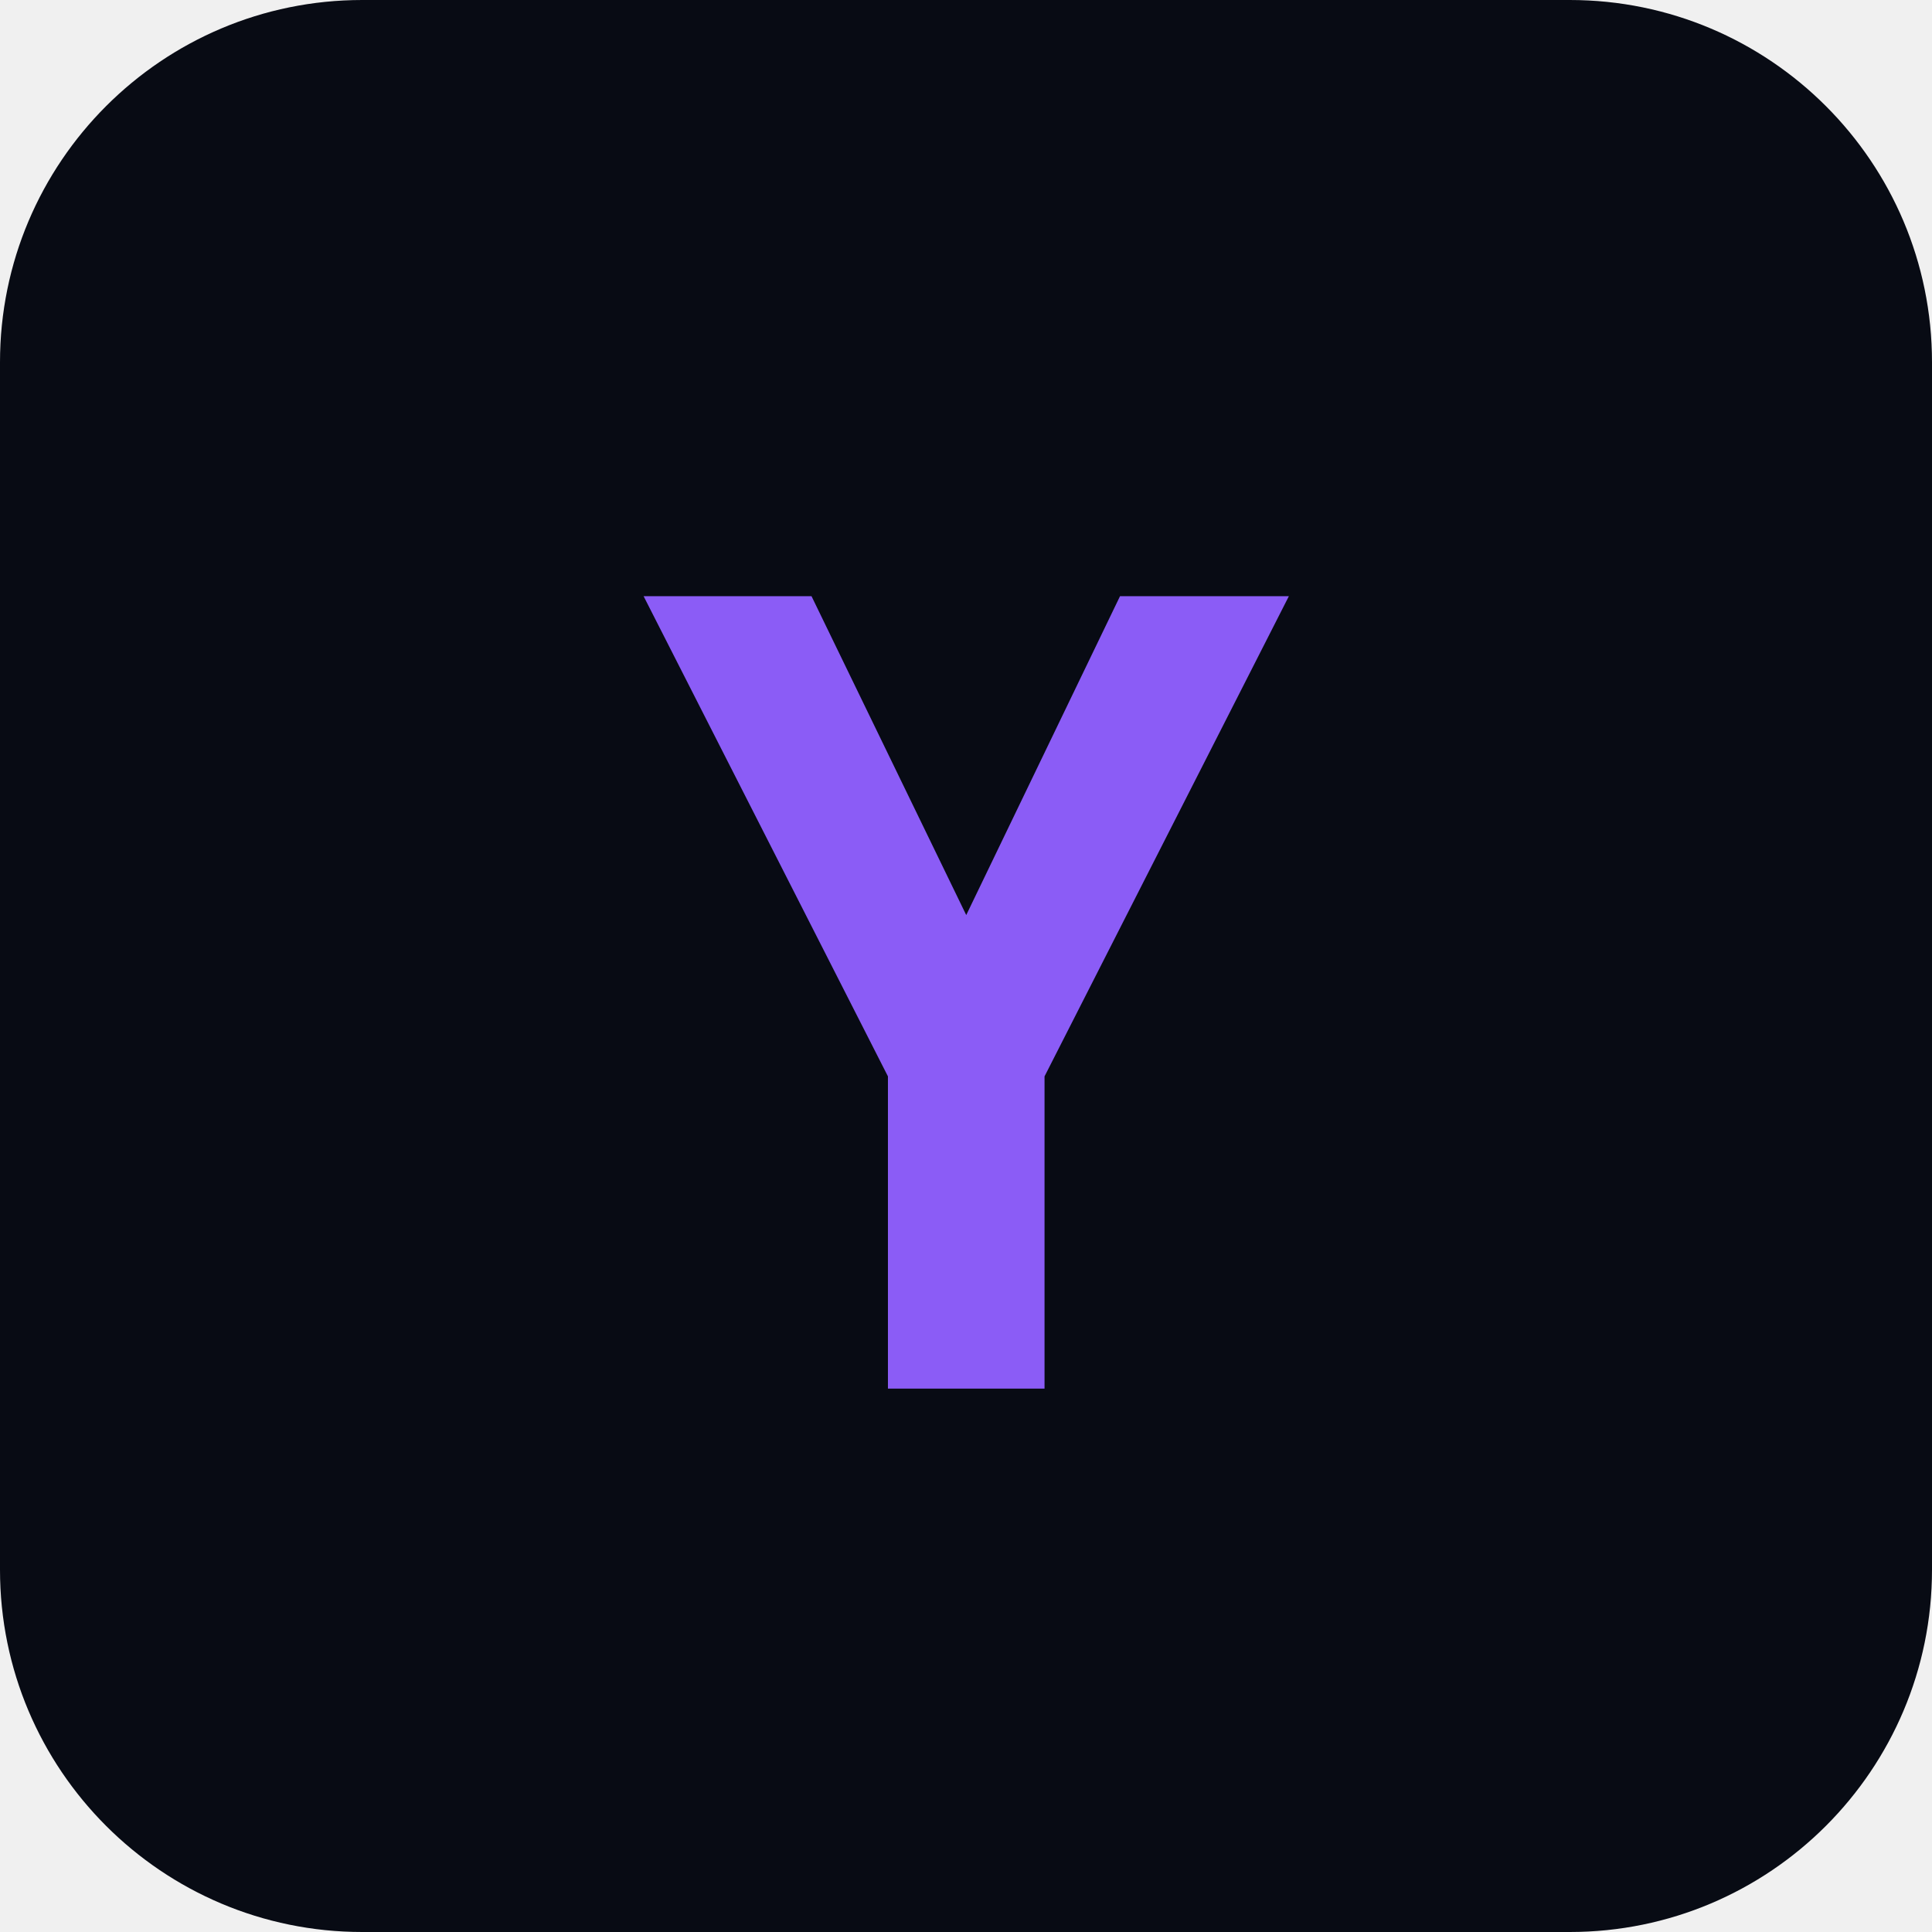
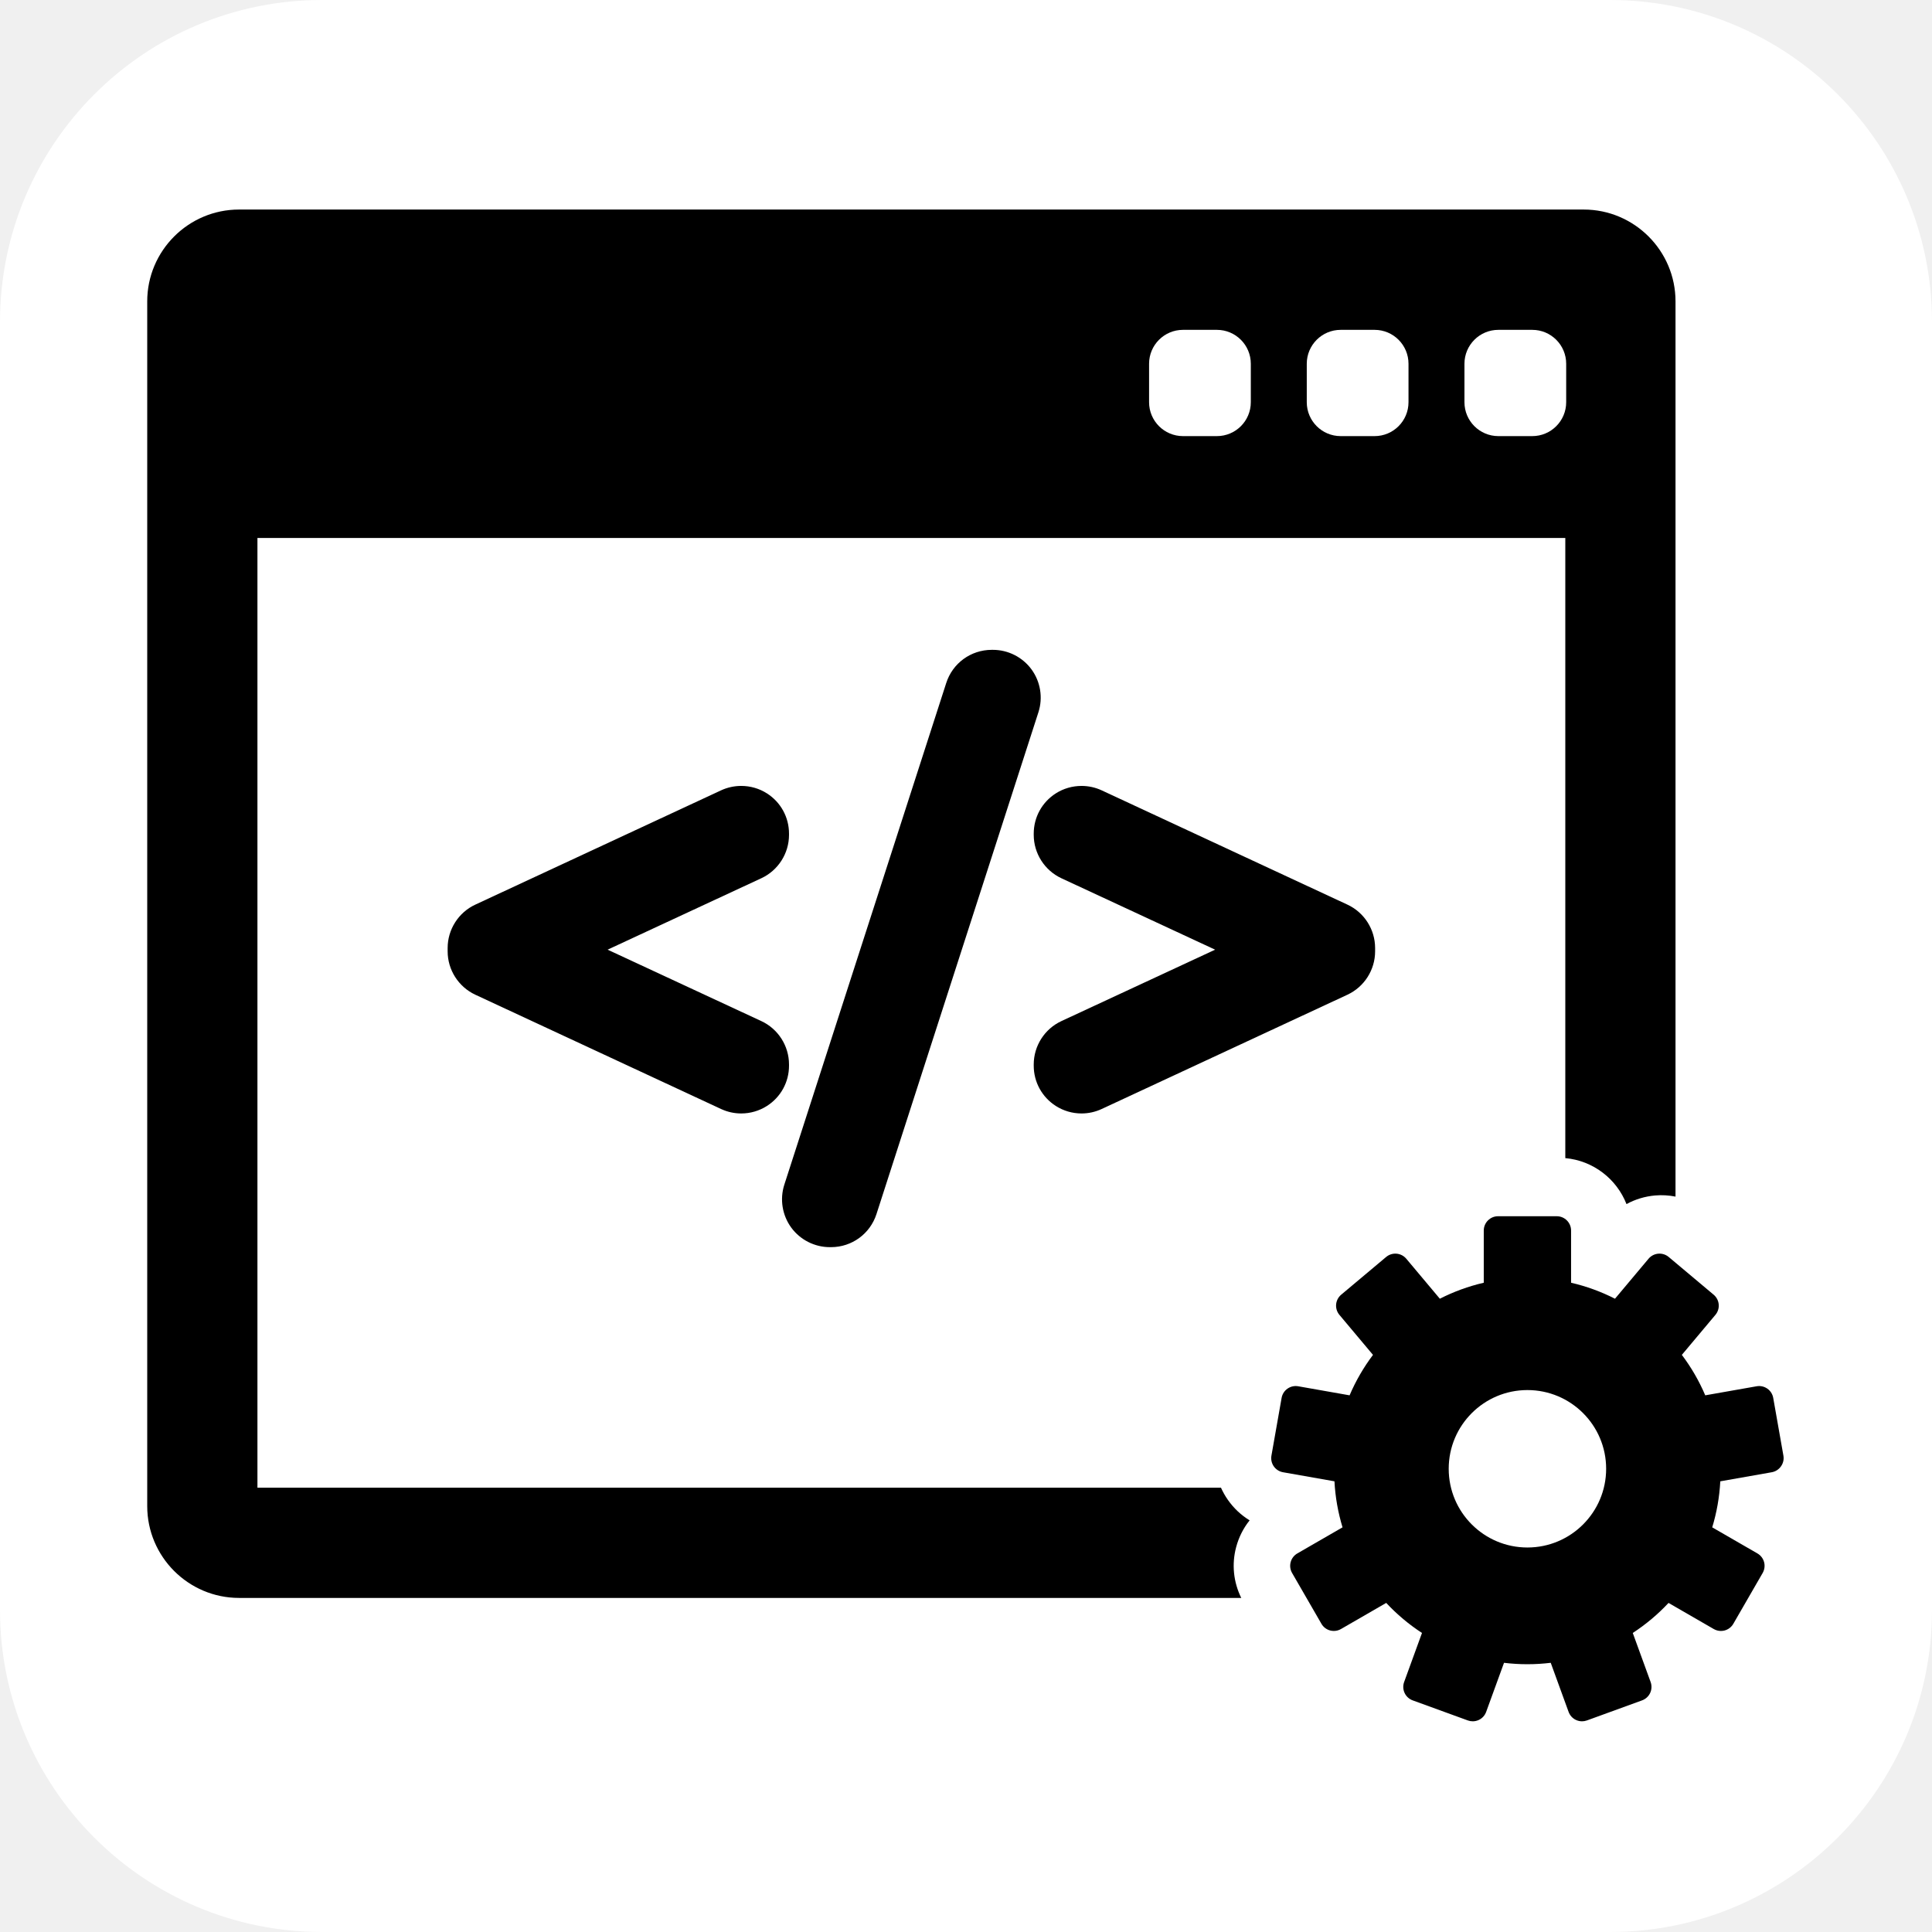
- <svg xmlns="http://www.w3.org/2000/svg" viewBox="0 0 32 32">
-   <rect width="32" height="32" rx="6" fill="#080b14" />
-   <text x="16" y="23" text-anchor="middle" font-family="monospace" font-size="18" font-weight="bold" fill="#8b5cf6">Y</text>
+ <svg xmlns="http://www.w3.org/2000/svg" viewBox="0 0 419.931 419.931">
+   <rect width="100%" height="100%" fill="#ffffff" rx="70" />
+   <g transform="translate(32, 32) scale(0.847)" fill="#000000">
+     <path d="M282.895,352.367c-2.176-1.324-4.072-3.099-5.579-5.25c-0.696-0.992-1.284-2.041-1.771-3.125H28.282V100.276h335.624       v159.138c7.165,0.647,13.177,5.353,15.701,11.797c2.235-1.225,4.726-1.982,7.344-2.213c1.771-0.154,3.53-0.044,5.236,0.293       V39.561c0-12.996-10.571-23.569-23.566-23.569H23.568C10.573,15.992,0,26.565,0,39.561v309.146       c0,12.996,10.573,23.568,23.568,23.568h257.179c-2.007-4.064-2.483-8.652-1.302-13.066       C280.126,356.67,281.304,354.354,282.895,352.367z M338.025,55.569c0-4.806,3.896-8.703,8.702-8.703h8.702       c4.807,0,8.702,3.896,8.702,8.703v9.863c0,4.806-3.896,8.702-8.702,8.702h-8.702c-4.807,0-8.702-3.896-8.702-8.702V55.569z        M297.56,55.569c0-4.806,3.896-8.703,8.702-8.703h8.703c4.807,0,8.702,3.896,8.702,8.703v9.863c0,4.806-3.896,8.702-8.702,8.702       h-8.703c-4.806,0-8.702-3.896-8.702-8.702V55.569z M257.094,55.569c0-4.806,3.897-8.703,8.702-8.703h8.702       c4.807,0,8.703,3.896,8.703,8.703v9.863c0,4.806-3.896,8.702-8.703,8.702h-8.702c-4.805,0-8.702-3.896-8.702-8.702V55.569z" />
+     <path d="M419.875,335.77l-2.615-14.83c-0.353-1.997-2.256-3.331-4.255-2.979l-13.188,2.324c-1.583-3.715-3.605-7.195-6.005-10.38       l8.614-10.268c0.626-0.744,0.931-1.709,0.847-2.68c-0.086-0.971-0.554-1.867-1.3-2.494l-11.534-9.68       c-0.746-0.626-1.713-0.93-2.683-0.845c-0.971,0.085-1.867,0.552-2.493,1.298l-8.606,10.26c-3.533-1.8-7.312-3.188-11.271-4.104       v-13.392c0-2.028-1.645-3.674-3.673-3.674h-15.06c-2.027,0-3.673,1.646-3.673,3.674v13.392       c-3.961,0.915-7.736,2.304-11.271,4.104l-8.608-10.259c-1.304-1.554-3.62-1.756-5.175-0.453l-11.535,9.679       c-0.746,0.627-1.213,1.523-1.299,2.494c-0.084,0.971,0.22,1.937,0.846,2.683l8.615,10.266c-2.396,3.184-4.422,6.666-6.005,10.38       l-13.188-2.325c-1.994-0.351-3.901,0.982-4.255,2.979l-2.614,14.83c-0.169,0.959,0.05,1.945,0.607,2.744       c0.561,0.799,1.41,1.342,2.37,1.511l13.198,2.326c0.215,4.089,0.927,8.045,2.073,11.812l-11.6,6.695       c-0.844,0.485-1.459,1.289-1.712,2.229c-0.252,0.941-0.119,1.943,0.367,2.787l7.529,13.041c0.485,0.844,1.289,1.459,2.229,1.711       c0.313,0.084,0.632,0.125,0.951,0.125c0.639,0,1.272-0.166,1.836-0.492l11.609-6.703c2.73,2.925,5.812,5.517,9.18,7.709       l-4.584,12.593c-0.332,0.916-0.289,1.926,0.123,2.809s1.157,1.566,2.072,1.898l14.148,5.149c0.406,0.148,0.832,0.224,1.257,0.224       c0.53,0,1.063-0.115,1.554-0.345c0.883-0.411,1.564-1.157,1.897-2.073l4.583-12.593c1.965,0.238,3.965,0.361,5.994,0.361       s4.029-0.125,5.994-0.361l4.584,12.593c0.332,0.916,1.016,1.662,1.897,2.073c0.49,0.229,1.021,0.345,1.554,0.345       c0.424,0,0.85-0.074,1.256-0.224l14.15-5.149c0.913-0.332,1.659-1.017,2.07-1.898c0.412-0.883,0.456-1.893,0.123-2.809       l-4.584-12.591c3.365-2.192,6.447-4.786,9.18-7.709l11.609,6.703c0.563,0.324,1.197,0.492,1.836,0.492       c0.318,0,0.64-0.043,0.951-0.125c0.941-0.252,1.743-0.869,2.229-1.711l7.529-13.043c0.486-0.842,0.619-1.846,0.367-2.787       c-0.253-0.938-0.868-1.742-1.712-2.229l-11.598-6.693c1.146-3.768,1.856-7.724,2.071-11.812l13.198-2.327       c0.96-0.169,1.812-0.712,2.37-1.511C419.825,337.715,420.044,336.729,419.875,335.77z M354.184,359.336       c-11.155,0-20.2-9.045-20.2-20.201s9.046-20.2,20.2-20.2c11.156,0,20.201,9.044,20.201,20.2S365.34,359.336,354.184,359.336z" />
+     <path d="M164.695,235.373c0-4.752-2.785-9.117-7.096-11.119l-39.455-18.332l39.456-18.334c4.31-2.004,7.095-6.368,7.095-11.118       v-0.319c0-4.21-2.119-8.075-5.665-10.334c-1.962-1.253-4.247-1.916-6.606-1.916c-1.778,0-3.563,0.391-5.16,1.133l-63.078,29.333       c-4.309,2.004-7.092,6.368-7.092,11.117v0.877c0,4.743,2.782,9.104,7.093,11.118l63.084,29.336       c1.631,0.755,3.368,1.138,5.162,1.138c2.338,0,4.616-0.664,6.597-1.924c3.548-2.268,5.666-6.13,5.666-10.335L164.695,235.373       L164.695,235.373z" />
+     <path d="M226.932,134.012c-2.301-3.15-6.002-5.03-9.901-5.03h-0.314c-5.354,0-10.048,3.425-11.679,8.516L163.478,266.27       c-1.183,3.718-0.517,7.813,1.781,10.962c2.301,3.148,6.002,5.029,9.901,5.029h0.315c5.352,0,10.043-3.426,11.672-8.516       l41.555-128.762C229.896,141.268,229.234,137.167,226.932,134.012z" />
+     <path d="M308.001,194.366l-63.079-29.333c-1.592-0.74-3.374-1.131-5.152-1.131c-2.358,0-4.644,0.661-6.605,1.912       c-3.552,2.263-5.671,6.127-5.671,10.337v0.319c0,4.746,2.783,9.111,7.097,11.123l39.454,18.33l-39.455,18.331       c-4.311,2.002-7.096,6.367-7.096,11.119v0.321c0,4.205,2.119,8.066,5.669,10.336c1.974,1.258,4.254,1.923,6.595,1.923       c1.792,0,3.527-0.383,5.169-1.141l63.082-29.336c4.307-2.009,7.088-6.371,7.088-11.114v-0.877       C315.094,200.735,312.311,196.371,308.001,194.366z" />
+   </g>
</svg>
